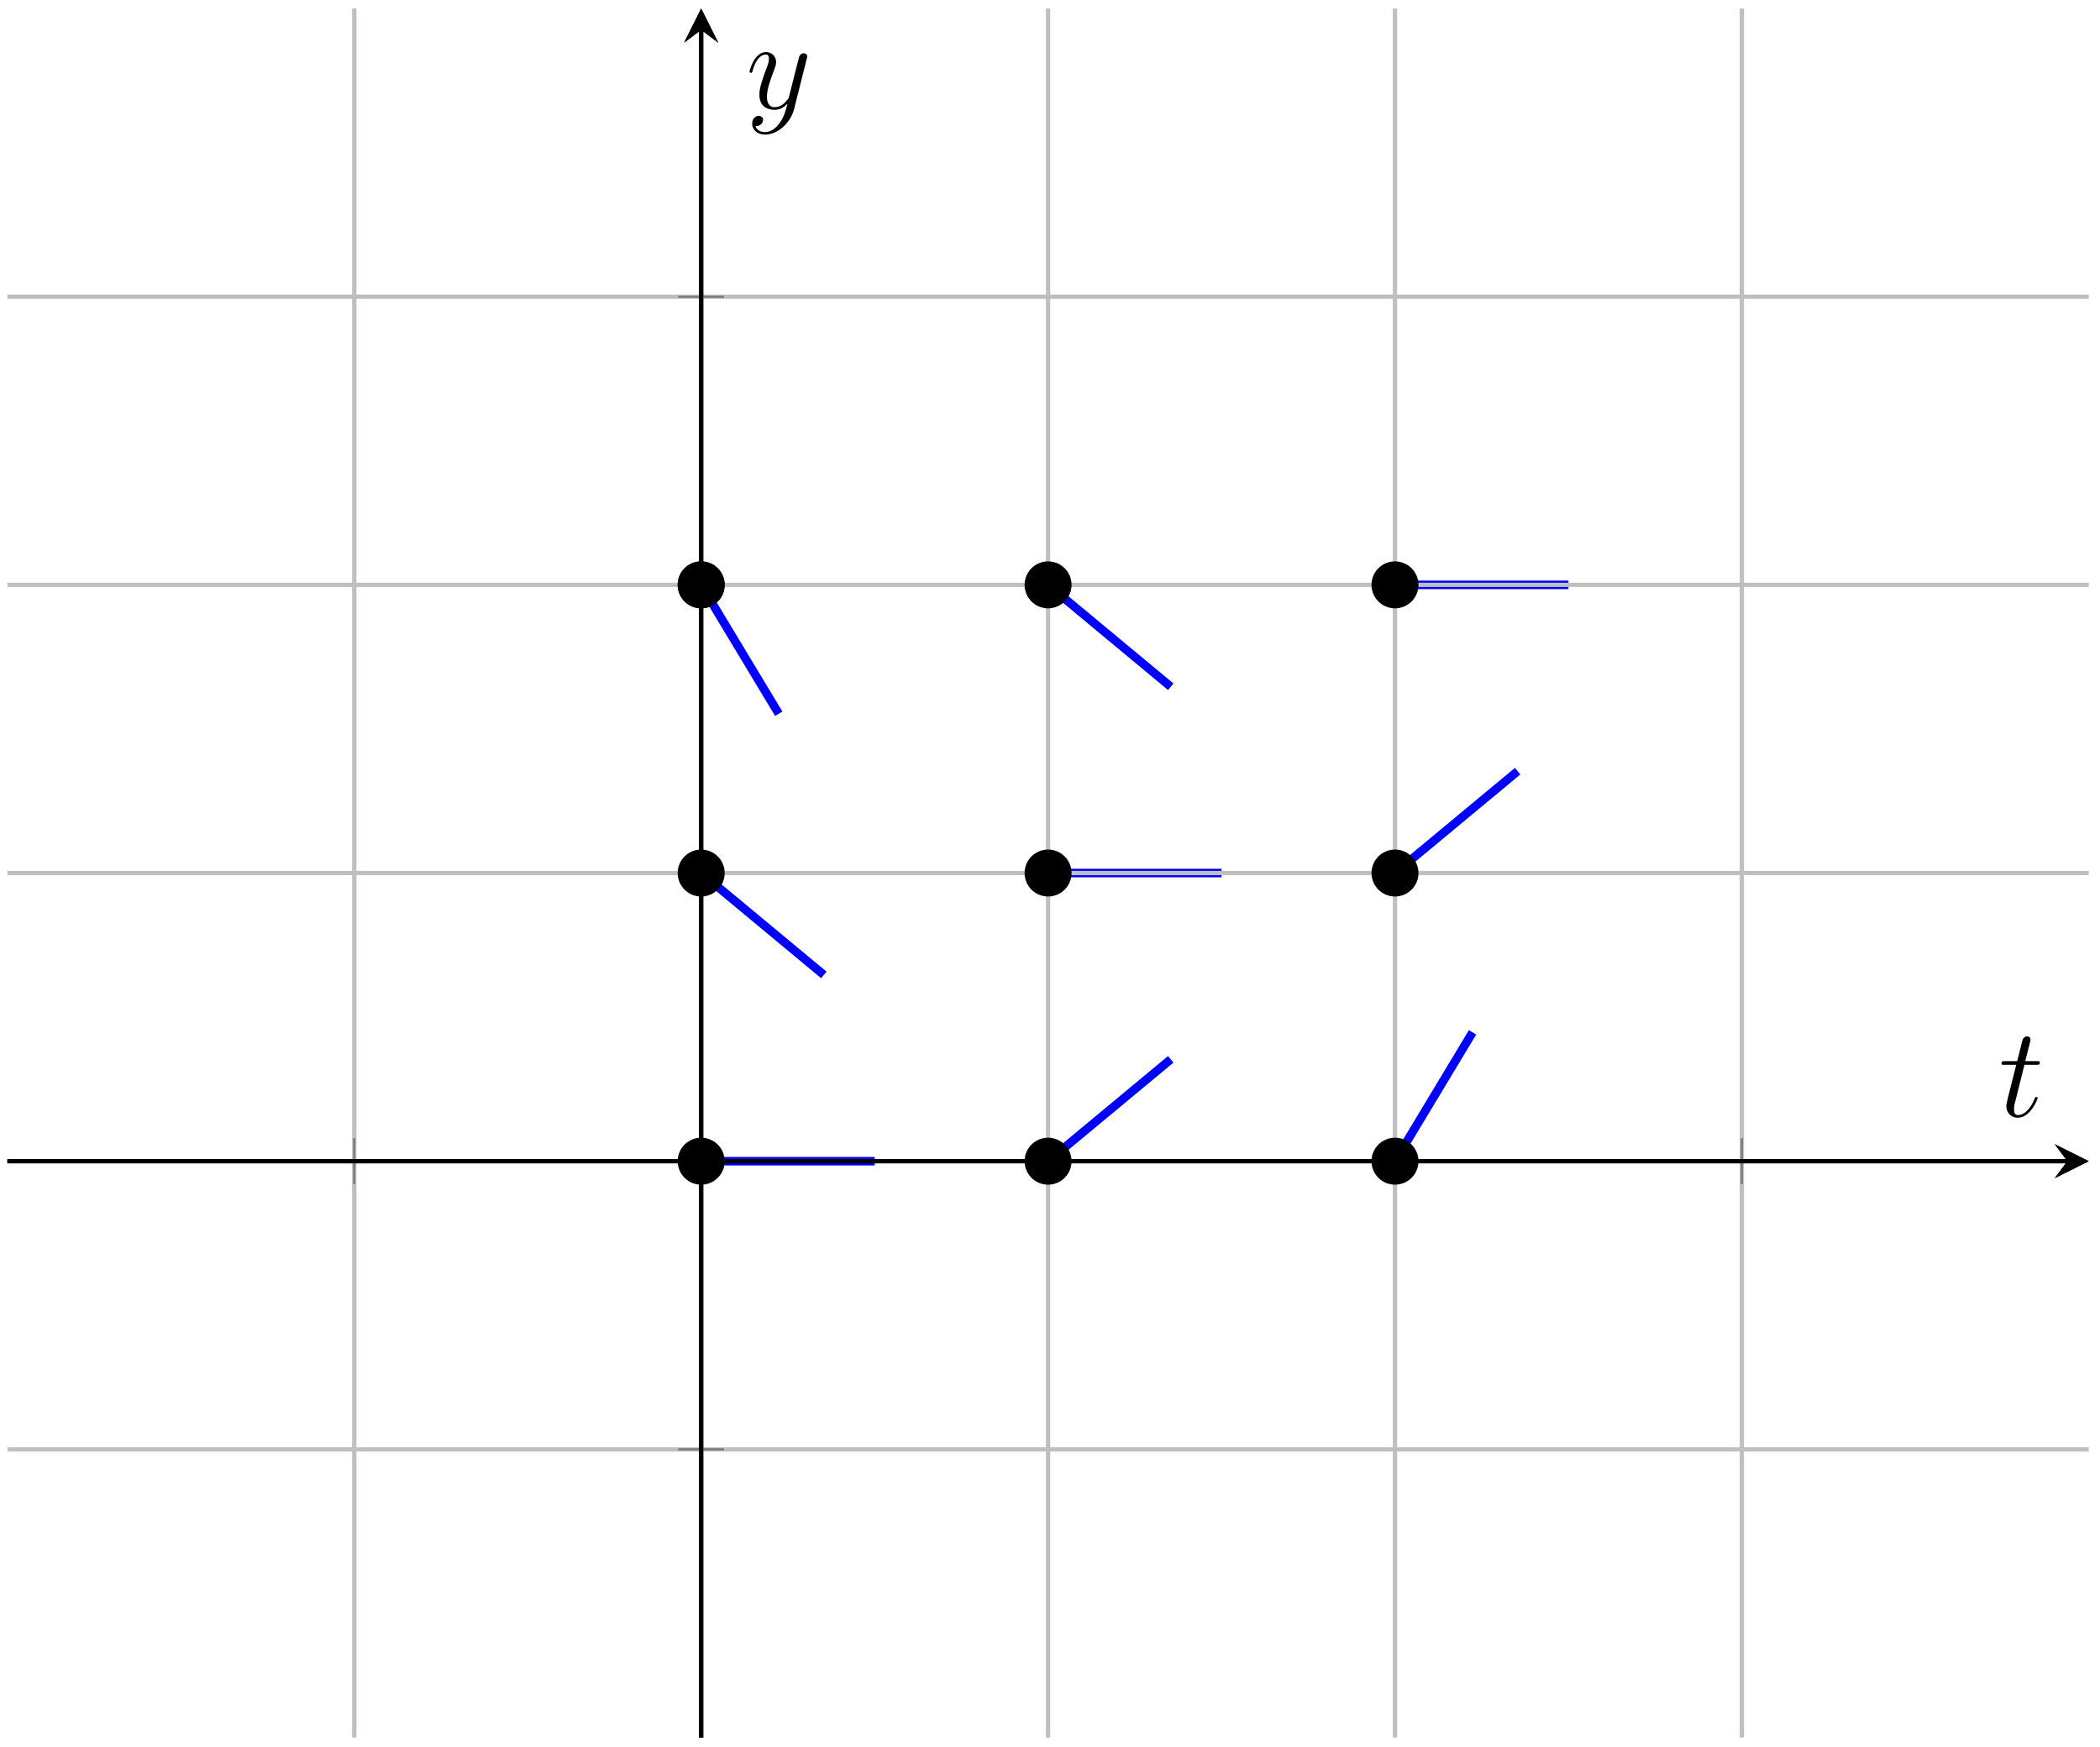
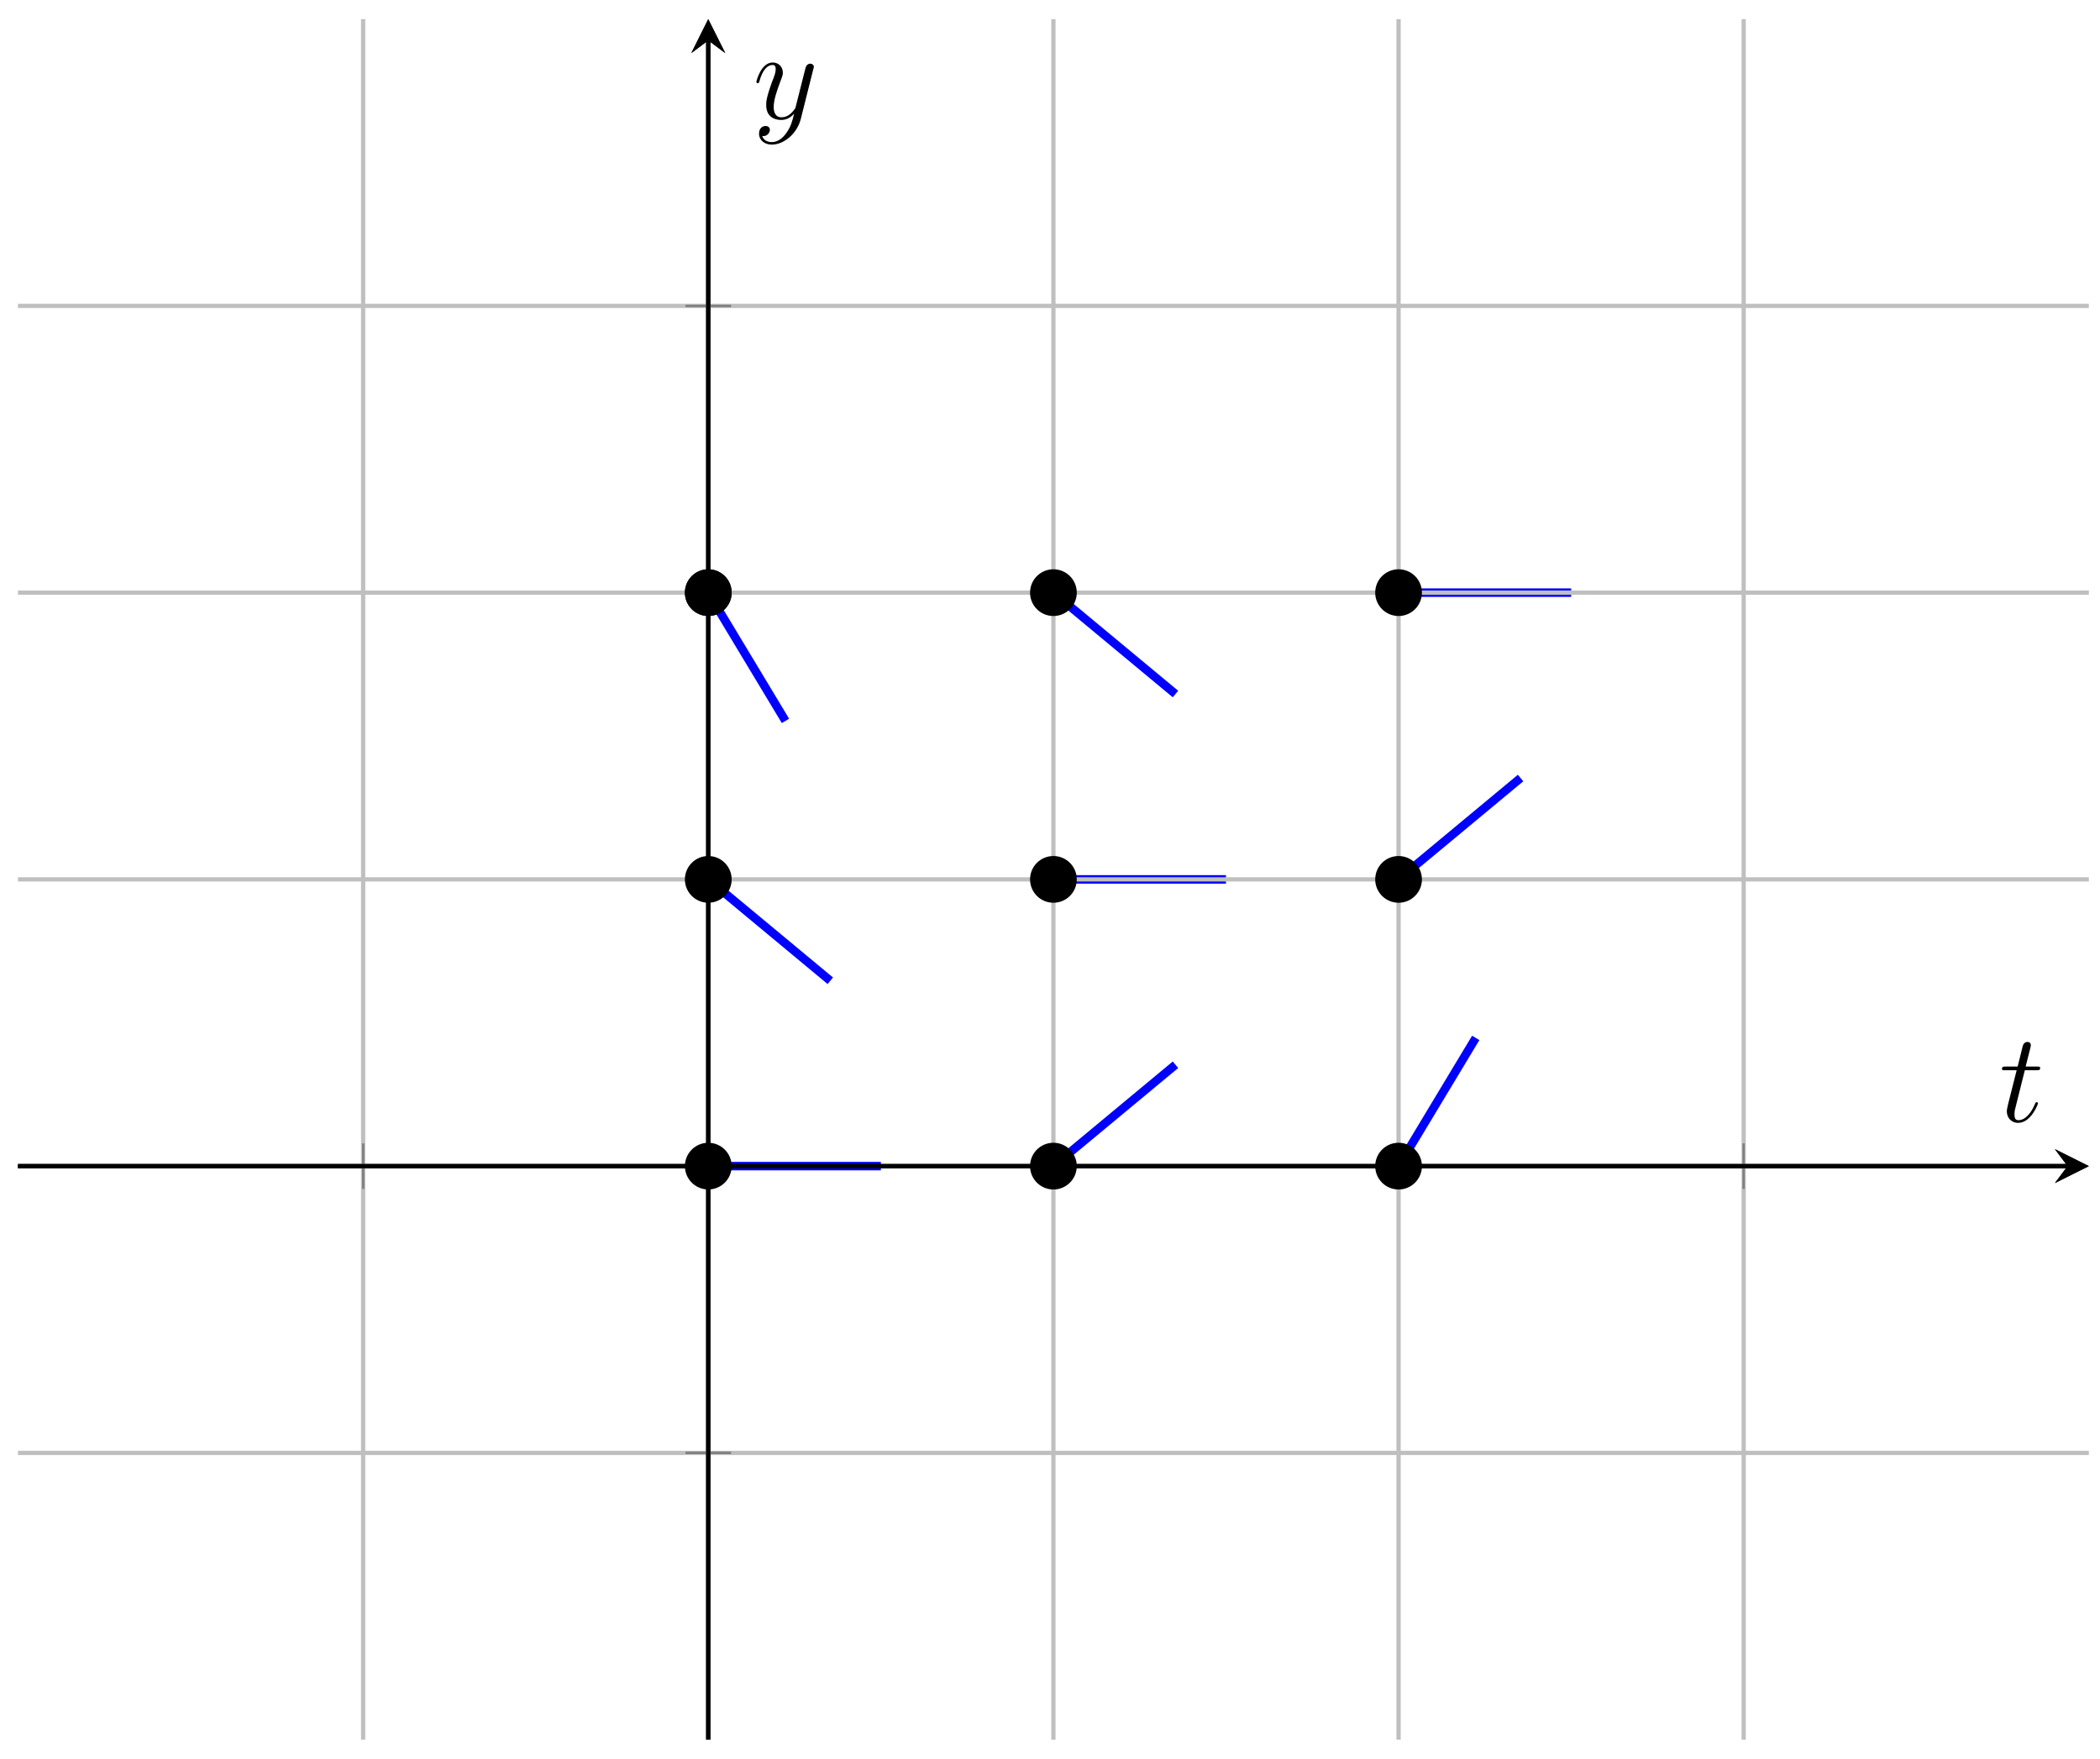
- <svg xmlns="http://www.w3.org/2000/svg" xmlns:xlink="http://www.w3.org/1999/xlink" width="196pt" height="163pt" viewBox="0 0 196 163" version="1.1">
+ <svg xmlns="http://www.w3.org/2000/svg" xmlns:xlink="http://www.w3.org/1999/xlink" width="197pt" height="165pt" viewBox="0 0 197 165" version="1.1">
  <defs>
    <g>
      <symbol overflow="visible" id="glyph0-0">
        <path style="stroke:none;" d="" />
      </symbol>
      <symbol overflow="visible" id="glyph0-1">
        <path style="stroke:none;" d="M 2.406 -4.812 L 3.5 -4.812 C 3.734 -4.812 3.844 -4.812 3.844 -5.016 C 3.844 -5.156 3.781 -5.156 3.531 -5.156 L 2.484 -5.156 L 2.922 -6.891 C 2.969 -7.062 2.969 -7.094 2.969 -7.172 C 2.969 -7.359 2.828 -7.469 2.672 -7.469 C 2.562 -7.469 2.297 -7.438 2.203 -7.047 L 1.734 -5.156 L 0.609 -5.156 C 0.375 -5.156 0.266 -5.156 0.266 -4.922 C 0.266 -4.812 0.344 -4.812 0.578 -4.812 L 1.641 -4.812 L 0.844 -1.656 C 0.75 -1.234 0.719 -1.109 0.719 -0.953 C 0.719 -0.391 1.109 0.125 1.781 0.125 C 2.984 0.125 3.641 -1.625 3.641 -1.703 C 3.641 -1.781 3.578 -1.812 3.516 -1.812 C 3.484 -1.812 3.438 -1.812 3.422 -1.766 C 3.406 -1.75 3.391 -1.75 3.312 -1.547 C 3.062 -0.953 2.516 -0.125 1.812 -0.125 C 1.453 -0.125 1.438 -0.422 1.438 -0.688 C 1.438 -0.688 1.438 -0.922 1.469 -1.062 Z M 2.406 -4.812 " />
      </symbol>
      <symbol overflow="visible" id="glyph0-2">
        <path style="stroke:none;" d="M 3.141 1.344 C 2.828 1.797 2.359 2.203 1.766 2.203 C 1.625 2.203 1.047 2.172 0.875 1.625 C 0.906 1.641 0.969 1.641 0.984 1.641 C 1.344 1.641 1.594 1.328 1.594 1.047 C 1.594 0.781 1.359 0.688 1.188 0.688 C 0.984 0.688 0.578 0.828 0.578 1.406 C 0.578 2.016 1.094 2.438 1.766 2.438 C 2.969 2.438 4.172 1.344 4.5 0.016 L 5.672 -4.656 C 5.688 -4.703 5.719 -4.781 5.719 -4.859 C 5.719 -5.031 5.562 -5.156 5.391 -5.156 C 5.281 -5.156 5.031 -5.109 4.938 -4.75 L 4.047 -1.234 C 4 -1.016 4 -0.984 3.891 -0.859 C 3.656 -0.531 3.266 -0.125 2.688 -0.125 C 2.016 -0.125 1.953 -0.781 1.953 -1.094 C 1.953 -1.781 2.281 -2.703 2.609 -3.562 C 2.734 -3.906 2.812 -4.078 2.812 -4.312 C 2.812 -4.812 2.453 -5.266 1.859 -5.266 C 0.766 -5.266 0.328 -3.531 0.328 -3.438 C 0.328 -3.391 0.375 -3.328 0.453 -3.328 C 0.562 -3.328 0.578 -3.375 0.625 -3.547 C 0.906 -4.547 1.359 -5.031 1.828 -5.031 C 1.938 -5.031 2.141 -5.031 2.141 -4.641 C 2.141 -4.328 2.016 -3.984 1.828 -3.531 C 1.25 -1.953 1.25 -1.562 1.25 -1.281 C 1.25 -0.141 2.062 0.125 2.656 0.125 C 3 0.125 3.438 0.016 3.844 -0.438 L 3.859 -0.422 C 3.688 0.281 3.562 0.75 3.141 1.344 Z M 3.141 1.344 " />
      </symbol>
    </g>
  </defs>
  <g id="surface1">
-     <path style="fill:none;stroke-width:0.797;stroke-linecap:butt;stroke-linejoin:miter;stroke:rgb(0%,0%,100%);stroke-opacity:1;stroke-miterlimit:10;" d="M 64.752 53.798 L 80.944 53.798 " transform="matrix(1,0,0,-1.00002,0.689,162.1899)" />
-     <path style="fill:none;stroke-width:0.797;stroke-linecap:butt;stroke-linejoin:miter;stroke:rgb(0%,0%,100%);stroke-opacity:1;stroke-miterlimit:10;" d="M 97.131 53.798 L 108.581 63.306 " transform="matrix(1,0,0,-1.00002,0.689,162.1899)" />
-     <path style="fill:none;stroke-width:0.797;stroke-linecap:butt;stroke-linejoin:miter;stroke:rgb(0%,0%,100%);stroke-opacity:1;stroke-miterlimit:10;" d="M 129.51 53.798 L 136.749 65.825 " transform="matrix(1,0,0,-1.00002,0.689,162.1899)" />
-     <path style="fill:none;stroke-width:0.797;stroke-linecap:butt;stroke-linejoin:miter;stroke:rgb(0%,0%,100%);stroke-opacity:1;stroke-miterlimit:10;" d="M 64.752 80.696 L 76.202 71.185 " transform="matrix(1,0,0,-1.00002,0.689,162.1899)" />
-     <path style="fill:none;stroke-width:0.797;stroke-linecap:butt;stroke-linejoin:miter;stroke:rgb(0%,0%,100%);stroke-opacity:1;stroke-miterlimit:10;" d="M 97.131 80.696 L 113.319 80.696 " transform="matrix(1,0,0,-1.00002,0.689,162.1899)" />
-     <path style="fill:none;stroke-width:0.797;stroke-linecap:butt;stroke-linejoin:miter;stroke:rgb(0%,0%,100%);stroke-opacity:1;stroke-miterlimit:10;" d="M 129.51 80.696 L 140.956 90.204 " transform="matrix(1,0,0,-1.00002,0.689,162.1899)" />
-     <path style="fill:none;stroke-width:0.797;stroke-linecap:butt;stroke-linejoin:miter;stroke:rgb(0%,0%,100%);stroke-opacity:1;stroke-miterlimit:10;" d="M 64.752 107.594 L 71.995 95.563 " transform="matrix(1,0,0,-1.00002,0.689,162.1899)" />
-     <path style="fill:none;stroke-width:0.797;stroke-linecap:butt;stroke-linejoin:miter;stroke:rgb(0%,0%,100%);stroke-opacity:1;stroke-miterlimit:10;" d="M 97.131 107.594 L 108.581 98.083 " transform="matrix(1,0,0,-1.00002,0.689,162.1899)" />
-     <path style="fill:none;stroke-width:0.797;stroke-linecap:butt;stroke-linejoin:miter;stroke:rgb(0%,0%,100%);stroke-opacity:1;stroke-miterlimit:10;" d="M 129.51 107.594 L 145.698 107.594 " transform="matrix(1,0,0,-1.00002,0.689,162.1899)" />
-     <path style="fill:none;stroke-width:0.399;stroke-linecap:butt;stroke-linejoin:miter;stroke:rgb(75%,75%,75%);stroke-opacity:1;stroke-miterlimit:10;" d="M 32.377 -0.001 L 32.377 161.39 M 97.131 -0.001 L 97.131 161.39 M 129.51 -0.001 L 129.51 161.39 M 161.885 -0.001 L 161.885 161.39 " transform="matrix(1,0,0,-1.00002,0.689,162.1899)" />
-     <path style="fill:none;stroke-width:0.399;stroke-linecap:butt;stroke-linejoin:miter;stroke:rgb(75%,75%,75%);stroke-opacity:1;stroke-miterlimit:10;" d="M -0.002 26.896 L 194.264 26.896 M -0.002 80.696 L 194.264 80.696 M -0.002 107.594 L 194.264 107.594 M -0.002 134.492 L 194.264 134.492 " transform="matrix(1,0,0,-1.00002,0.689,162.1899)" />
-     <path style="fill:none;stroke-width:0.199;stroke-linecap:butt;stroke-linejoin:miter;stroke:rgb(50%,50%,50%);stroke-opacity:1;stroke-miterlimit:10;" d="M 32.377 51.669 L 32.377 55.923 M 97.131 51.669 L 97.131 55.923 M 129.51 51.669 L 129.51 55.923 M 161.885 51.669 L 161.885 55.923 " transform="matrix(1,0,0,-1.00002,0.689,162.1899)" />
-     <path style="fill:none;stroke-width:0.199;stroke-linecap:butt;stroke-linejoin:miter;stroke:rgb(50%,50%,50%);stroke-opacity:1;stroke-miterlimit:10;" d="M 62.627 26.896 L 66.881 26.896 M 62.627 80.696 L 66.881 80.696 M 62.627 107.594 L 66.881 107.594 M 62.627 134.492 L 66.881 134.492 " transform="matrix(1,0,0,-1.00002,0.689,162.1899)" />
-     <path style="fill:none;stroke-width:0.399;stroke-linecap:butt;stroke-linejoin:miter;stroke:rgb(0%,0%,0%);stroke-opacity:1;stroke-miterlimit:10;" d="M -0.002 53.798 L 192.272 53.798 " transform="matrix(1,0,0,-1.00002,0.689,162.1899)" />
-     <path style=" stroke:none;fill-rule:nonzero;fill:rgb(0%,0%,0%);fill-opacity:1;" d="M 194.953 108.391 L 191.766 106.797 L 192.961 108.391 L 191.766 109.984 " />
-     <path style="fill:none;stroke-width:0.399;stroke-linecap:butt;stroke-linejoin:miter;stroke:rgb(0%,0%,0%);stroke-opacity:1;stroke-miterlimit:10;" d="M 64.752 -0.001 L 64.752 159.398 " transform="matrix(1,0,0,-1.00002,0.689,162.1899)" />
-     <path style=" stroke:none;fill-rule:nonzero;fill:rgb(0%,0%,0%);fill-opacity:1;" d="M 65.441 0.797 L 63.848 3.984 L 65.441 2.789 L 67.039 3.984 " />
-     <path style="fill:none;stroke-width:0.199;stroke-linecap:butt;stroke-linejoin:miter;stroke:rgb(50%,50%,50%);stroke-opacity:1;stroke-miterlimit:10;" d="M 32.377 51.669 L 32.377 55.923 M 97.131 51.669 L 97.131 55.923 M 129.51 51.669 L 129.51 55.923 M 161.885 51.669 L 161.885 55.923 " transform="matrix(1,0,0,-1.00002,0.689,162.1899)" />
-     <path style="fill:none;stroke-width:0.199;stroke-linecap:butt;stroke-linejoin:miter;stroke:rgb(50%,50%,50%);stroke-opacity:1;stroke-miterlimit:10;" d="M 62.627 26.896 L 66.881 26.896 M 62.627 80.696 L 66.881 80.696 M 62.627 107.594 L 66.881 107.594 M 62.627 134.492 L 66.881 134.492 " transform="matrix(1,0,0,-1.00002,0.689,162.1899)" />
-     <path style="fill:none;stroke-width:0.399;stroke-linecap:butt;stroke-linejoin:miter;stroke:rgb(0%,0%,0%);stroke-opacity:1;stroke-miterlimit:10;" d="M -0.002 53.798 L 192.272 53.798 " transform="matrix(1,0,0,-1.00002,0.689,162.1899)" />
-     <path style=" stroke:none;fill-rule:nonzero;fill:rgb(0%,0%,0%);fill-opacity:1;" d="M 194.953 108.391 L 191.766 106.797 L 192.961 108.391 L 191.766 109.984 " />
-     <path style="fill:none;stroke-width:0.399;stroke-linecap:butt;stroke-linejoin:miter;stroke:rgb(0%,0%,0%);stroke-opacity:1;stroke-miterlimit:10;" d="M 64.752 -0.001 L 64.752 159.398 " transform="matrix(1,0,0,-1.00002,0.689,162.1899)" />
-     <path style=" stroke:none;fill-rule:nonzero;fill:rgb(0%,0%,0%);fill-opacity:1;" d="M 65.441 0.797 L 63.848 3.984 L 65.441 2.789 L 67.039 3.984 " />
-     <path style="fill-rule:nonzero;fill:rgb(0%,0%,0%);fill-opacity:1;stroke-width:0.399;stroke-linecap:butt;stroke-linejoin:miter;stroke:rgb(0%,0%,0%);stroke-opacity:1;stroke-miterlimit:10;" d="M 99.124 80.696 C 99.124 81.794 98.233 82.688 97.131 82.688 C 96.03 82.688 95.139 81.794 95.139 80.696 C 95.139 79.595 96.03 78.704 97.131 78.704 C 98.233 78.704 99.124 79.595 99.124 80.696 Z M 99.124 80.696 " transform="matrix(1,0,0,-1.00002,0.689,162.1899)" />
-     <path style="fill-rule:nonzero;fill:rgb(0%,0%,0%);fill-opacity:1;stroke-width:0.399;stroke-linecap:butt;stroke-linejoin:miter;stroke:rgb(0%,0%,0%);stroke-opacity:1;stroke-miterlimit:10;" d="M 66.749 107.594 C 66.749 108.696 65.854 109.586 64.752 109.586 C 63.655 109.586 62.76 108.696 62.76 107.594 C 62.76 106.493 63.655 105.602 64.752 105.602 C 65.854 105.602 66.749 106.493 66.749 107.594 Z M 66.749 107.594 " transform="matrix(1,0,0,-1.00002,0.689,162.1899)" />
-     <path style="fill-rule:nonzero;fill:rgb(0%,0%,0%);fill-opacity:1;stroke-width:0.399;stroke-linecap:butt;stroke-linejoin:miter;stroke:rgb(0%,0%,0%);stroke-opacity:1;stroke-miterlimit:10;" d="M 131.502 107.594 C 131.502 108.696 130.608 109.586 129.51 109.586 C 128.409 109.586 127.518 108.696 127.518 107.594 C 127.518 106.493 128.409 105.602 129.51 105.602 C 130.608 105.602 131.502 106.493 131.502 107.594 Z M 131.502 107.594 " transform="matrix(1,0,0,-1.00002,0.689,162.1899)" />
-     <path style="fill-rule:nonzero;fill:rgb(0%,0%,0%);fill-opacity:1;stroke-width:0.399;stroke-linecap:butt;stroke-linejoin:miter;stroke:rgb(0%,0%,0%);stroke-opacity:1;stroke-miterlimit:10;" d="M 131.502 80.696 C 131.502 81.794 130.608 82.688 129.51 82.688 C 128.409 82.688 127.518 81.794 127.518 80.696 C 127.518 79.595 128.409 78.704 129.51 78.704 C 130.608 78.704 131.502 79.595 131.502 80.696 Z M 131.502 80.696 " transform="matrix(1,0,0,-1.00002,0.689,162.1899)" />
-     <path style="fill-rule:nonzero;fill:rgb(0%,0%,0%);fill-opacity:1;stroke-width:0.399;stroke-linecap:butt;stroke-linejoin:miter;stroke:rgb(0%,0%,0%);stroke-opacity:1;stroke-miterlimit:10;" d="M 66.749 53.798 C 66.749 54.896 65.854 55.79 64.752 55.79 C 63.655 55.79 62.76 54.896 62.76 53.798 C 62.76 52.697 63.655 51.806 64.752 51.806 C 65.854 51.806 66.749 52.697 66.749 53.798 Z M 66.749 53.798 " transform="matrix(1,0,0,-1.00002,0.689,162.1899)" />
-     <path style="fill-rule:nonzero;fill:rgb(0%,0%,0%);fill-opacity:1;stroke-width:0.399;stroke-linecap:butt;stroke-linejoin:miter;stroke:rgb(0%,0%,0%);stroke-opacity:1;stroke-miterlimit:10;" d="M 66.749 80.696 C 66.749 81.794 65.854 82.688 64.752 82.688 C 63.655 82.688 62.76 81.794 62.76 80.696 C 62.76 79.595 63.655 78.704 64.752 78.704 C 65.854 78.704 66.749 79.595 66.749 80.696 Z M 66.749 80.696 " transform="matrix(1,0,0,-1.00002,0.689,162.1899)" />
-     <path style="fill-rule:nonzero;fill:rgb(0%,0%,0%);fill-opacity:1;stroke-width:0.399;stroke-linecap:butt;stroke-linejoin:miter;stroke:rgb(0%,0%,0%);stroke-opacity:1;stroke-miterlimit:10;" d="M 66.749 107.594 C 66.749 108.696 65.854 109.586 64.752 109.586 C 63.655 109.586 62.76 108.696 62.76 107.594 C 62.76 106.493 63.655 105.602 64.752 105.602 C 65.854 105.602 66.749 106.493 66.749 107.594 Z M 66.749 107.594 " transform="matrix(1,0,0,-1.00002,0.689,162.1899)" />
-     <path style="fill-rule:nonzero;fill:rgb(0%,0%,0%);fill-opacity:1;stroke-width:0.399;stroke-linecap:butt;stroke-linejoin:miter;stroke:rgb(0%,0%,0%);stroke-opacity:1;stroke-miterlimit:10;" d="M 99.124 107.594 C 99.124 108.696 98.233 109.586 97.131 109.586 C 96.03 109.586 95.139 108.696 95.139 107.594 C 95.139 106.493 96.03 105.602 97.131 105.602 C 98.233 105.602 99.124 106.493 99.124 107.594 Z M 99.124 107.594 " transform="matrix(1,0,0,-1.00002,0.689,162.1899)" />
-     <path style="fill-rule:nonzero;fill:rgb(0%,0%,0%);fill-opacity:1;stroke-width:0.399;stroke-linecap:butt;stroke-linejoin:miter;stroke:rgb(0%,0%,0%);stroke-opacity:1;stroke-miterlimit:10;" d="M 99.124 53.798 C 99.124 54.896 98.233 55.79 97.131 55.79 C 96.03 55.79 95.139 54.896 95.139 53.798 C 95.139 52.697 96.03 51.806 97.131 51.806 C 98.233 51.806 99.124 52.697 99.124 53.798 Z M 99.124 53.798 " transform="matrix(1,0,0,-1.00002,0.689,162.1899)" />
-     <path style="fill-rule:nonzero;fill:rgb(0%,0%,0%);fill-opacity:1;stroke-width:0.399;stroke-linecap:butt;stroke-linejoin:miter;stroke:rgb(0%,0%,0%);stroke-opacity:1;stroke-miterlimit:10;" d="M 131.502 53.798 C 131.502 54.896 130.608 55.79 129.51 55.79 C 128.409 55.79 127.518 54.896 127.518 53.798 C 127.518 52.697 128.409 51.806 129.51 51.806 C 130.608 51.806 131.502 52.697 131.502 53.798 Z M 131.502 53.798 " transform="matrix(1,0,0,-1.00002,0.689,162.1899)" />
+     <path style="fill:none;stroke-width:0.797;stroke-linecap:butt;stroke-linejoin:miter;stroke:rgb(0%,0%,100%);stroke-opacity:1;stroke-miterlimit:10;" d="M 64.752 53.798 L 80.944 53.798 " transform="matrix(1,0,0,-1.00002,1.689,163.1899)" />
+     <path style="fill:none;stroke-width:0.797;stroke-linecap:butt;stroke-linejoin:miter;stroke:rgb(0%,0%,100%);stroke-opacity:1;stroke-miterlimit:10;" d="M 97.131 53.798 L 108.581 63.306 " transform="matrix(1,0,0,-1.00002,1.689,163.1899)" />
+     <path style="fill:none;stroke-width:0.797;stroke-linecap:butt;stroke-linejoin:miter;stroke:rgb(0%,0%,100%);stroke-opacity:1;stroke-miterlimit:10;" d="M 129.51 53.798 L 136.749 65.825 " transform="matrix(1,0,0,-1.00002,1.689,163.1899)" />
+     <path style="fill:none;stroke-width:0.797;stroke-linecap:butt;stroke-linejoin:miter;stroke:rgb(0%,0%,100%);stroke-opacity:1;stroke-miterlimit:10;" d="M 64.752 80.696 L 76.202 71.185 " transform="matrix(1,0,0,-1.00002,1.689,163.1899)" />
+     <path style="fill:none;stroke-width:0.797;stroke-linecap:butt;stroke-linejoin:miter;stroke:rgb(0%,0%,100%);stroke-opacity:1;stroke-miterlimit:10;" d="M 97.131 80.696 L 113.319 80.696 " transform="matrix(1,0,0,-1.00002,1.689,163.1899)" />
+     <path style="fill:none;stroke-width:0.797;stroke-linecap:butt;stroke-linejoin:miter;stroke:rgb(0%,0%,100%);stroke-opacity:1;stroke-miterlimit:10;" d="M 129.51 80.696 L 140.956 90.204 " transform="matrix(1,0,0,-1.00002,1.689,163.1899)" />
+     <path style="fill:none;stroke-width:0.797;stroke-linecap:butt;stroke-linejoin:miter;stroke:rgb(0%,0%,100%);stroke-opacity:1;stroke-miterlimit:10;" d="M 64.752 107.594 L 71.995 95.563 " transform="matrix(1,0,0,-1.00002,1.689,163.1899)" />
+     <path style="fill:none;stroke-width:0.797;stroke-linecap:butt;stroke-linejoin:miter;stroke:rgb(0%,0%,100%);stroke-opacity:1;stroke-miterlimit:10;" d="M 97.131 107.594 L 108.581 98.083 " transform="matrix(1,0,0,-1.00002,1.689,163.1899)" />
+     <path style="fill:none;stroke-width:0.797;stroke-linecap:butt;stroke-linejoin:miter;stroke:rgb(0%,0%,100%);stroke-opacity:1;stroke-miterlimit:10;" d="M 129.51 107.594 L 145.698 107.594 " transform="matrix(1,0,0,-1.00002,1.689,163.1899)" />
+     <path style="fill:none;stroke-width:0.399;stroke-linecap:butt;stroke-linejoin:miter;stroke:rgb(75%,75%,75%);stroke-opacity:1;stroke-miterlimit:10;" d="M 32.377 -0.001 L 32.377 161.39 M 97.131 -0.001 L 97.131 161.39 M 129.51 -0.001 L 129.51 161.39 M 161.885 -0.001 L 161.885 161.39 " transform="matrix(1,0,0,-1.00002,1.689,163.1899)" />
+     <path style="fill:none;stroke-width:0.399;stroke-linecap:butt;stroke-linejoin:miter;stroke:rgb(75%,75%,75%);stroke-opacity:1;stroke-miterlimit:10;" d="M -0.002 26.896 L 194.264 26.896 M -0.002 80.696 L 194.264 80.696 M -0.002 107.594 L 194.264 107.594 M -0.002 134.492 L 194.264 134.492 " transform="matrix(1,0,0,-1.00002,1.689,163.1899)" />
+     <path style="fill:none;stroke-width:0.199;stroke-linecap:butt;stroke-linejoin:miter;stroke:rgb(50%,50%,50%);stroke-opacity:1;stroke-miterlimit:10;" d="M 32.377 51.669 L 32.377 55.923 M 97.131 51.669 L 97.131 55.923 M 129.51 51.669 L 129.51 55.923 M 161.885 51.669 L 161.885 55.923 " transform="matrix(1,0,0,-1.00002,1.689,163.1899)" />
+     <path style="fill:none;stroke-width:0.199;stroke-linecap:butt;stroke-linejoin:miter;stroke:rgb(50%,50%,50%);stroke-opacity:1;stroke-miterlimit:10;" d="M 62.627 26.896 L 66.881 26.896 M 62.627 80.696 L 66.881 80.696 M 62.627 107.594 L 66.881 107.594 M 62.627 134.492 L 66.881 134.492 " transform="matrix(1,0,0,-1.00002,1.689,163.1899)" />
+     <path style="fill:none;stroke-width:0.399;stroke-linecap:butt;stroke-linejoin:miter;stroke:rgb(0%,0%,0%);stroke-opacity:1;stroke-miterlimit:10;" d="M -0.002 53.798 L 192.272 53.798 " transform="matrix(1,0,0,-1.00002,1.689,163.1899)" />
+     <path style=" stroke:none;fill-rule:nonzero;fill:rgb(0%,0%,0%);fill-opacity:1;" d="M 195.953 109.391 L 192.766 107.797 L 193.961 109.391 L 192.766 110.984 " />
+     <path style="fill:none;stroke-width:0.399;stroke-linecap:butt;stroke-linejoin:miter;stroke:rgb(0%,0%,0%);stroke-opacity:1;stroke-miterlimit:10;" d="M 64.752 -0.001 L 64.752 159.398 " transform="matrix(1,0,0,-1.00002,1.689,163.1899)" />
+     <path style=" stroke:none;fill-rule:nonzero;fill:rgb(0%,0%,0%);fill-opacity:1;" d="M 66.441 1.797 L 64.848 4.984 L 66.441 3.789 L 68.039 4.984 " />
+     <path style="fill:none;stroke-width:0.199;stroke-linecap:butt;stroke-linejoin:miter;stroke:rgb(50%,50%,50%);stroke-opacity:1;stroke-miterlimit:10;" d="M 32.377 51.669 L 32.377 55.923 M 97.131 51.669 L 97.131 55.923 M 129.51 51.669 L 129.51 55.923 M 161.885 51.669 L 161.885 55.923 " transform="matrix(1,0,0,-1.00002,1.689,163.1899)" />
+     <path style="fill:none;stroke-width:0.199;stroke-linecap:butt;stroke-linejoin:miter;stroke:rgb(50%,50%,50%);stroke-opacity:1;stroke-miterlimit:10;" d="M 62.627 26.896 L 66.881 26.896 M 62.627 80.696 L 66.881 80.696 M 62.627 107.594 L 66.881 107.594 M 62.627 134.492 L 66.881 134.492 " transform="matrix(1,0,0,-1.00002,1.689,163.1899)" />
+     <path style="fill:none;stroke-width:0.399;stroke-linecap:butt;stroke-linejoin:miter;stroke:rgb(0%,0%,0%);stroke-opacity:1;stroke-miterlimit:10;" d="M -0.002 53.798 L 192.272 53.798 " transform="matrix(1,0,0,-1.00002,1.689,163.1899)" />
+     <path style=" stroke:none;fill-rule:nonzero;fill:rgb(0%,0%,0%);fill-opacity:1;" d="M 195.953 109.391 L 192.766 107.797 L 193.961 109.391 L 192.766 110.984 " />
+     <path style="fill:none;stroke-width:0.399;stroke-linecap:butt;stroke-linejoin:miter;stroke:rgb(0%,0%,0%);stroke-opacity:1;stroke-miterlimit:10;" d="M 64.752 -0.001 L 64.752 159.398 " transform="matrix(1,0,0,-1.00002,1.689,163.1899)" />
+     <path style=" stroke:none;fill-rule:nonzero;fill:rgb(0%,0%,0%);fill-opacity:1;" d="M 66.441 1.797 L 64.848 4.984 L 66.441 3.789 L 68.039 4.984 " />
+     <path style="fill-rule:nonzero;fill:rgb(0%,0%,0%);fill-opacity:1;stroke-width:0.399;stroke-linecap:butt;stroke-linejoin:miter;stroke:rgb(0%,0%,0%);stroke-opacity:1;stroke-miterlimit:10;" d="M 99.124 80.696 C 99.124 81.794 98.233 82.688 97.131 82.688 C 96.03 82.688 95.139 81.794 95.139 80.696 C 95.139 79.595 96.03 78.704 97.131 78.704 C 98.233 78.704 99.124 79.595 99.124 80.696 Z M 99.124 80.696 " transform="matrix(1,0,0,-1.00002,1.689,163.1899)" />
+     <path style="fill-rule:nonzero;fill:rgb(0%,0%,0%);fill-opacity:1;stroke-width:0.399;stroke-linecap:butt;stroke-linejoin:miter;stroke:rgb(0%,0%,0%);stroke-opacity:1;stroke-miterlimit:10;" d="M 66.749 107.594 C 66.749 108.696 65.854 109.586 64.752 109.586 C 63.655 109.586 62.76 108.696 62.76 107.594 C 62.76 106.493 63.655 105.602 64.752 105.602 C 65.854 105.602 66.749 106.493 66.749 107.594 Z M 66.749 107.594 " transform="matrix(1,0,0,-1.00002,1.689,163.1899)" />
+     <path style="fill-rule:nonzero;fill:rgb(0%,0%,0%);fill-opacity:1;stroke-width:0.399;stroke-linecap:butt;stroke-linejoin:miter;stroke:rgb(0%,0%,0%);stroke-opacity:1;stroke-miterlimit:10;" d="M 131.502 107.594 C 131.502 108.696 130.608 109.586 129.51 109.586 C 128.409 109.586 127.518 108.696 127.518 107.594 C 127.518 106.493 128.409 105.602 129.51 105.602 C 130.608 105.602 131.502 106.493 131.502 107.594 Z M 131.502 107.594 " transform="matrix(1,0,0,-1.00002,1.689,163.1899)" />
+     <path style="fill-rule:nonzero;fill:rgb(0%,0%,0%);fill-opacity:1;stroke-width:0.399;stroke-linecap:butt;stroke-linejoin:miter;stroke:rgb(0%,0%,0%);stroke-opacity:1;stroke-miterlimit:10;" d="M 131.502 80.696 C 131.502 81.794 130.608 82.688 129.51 82.688 C 128.409 82.688 127.518 81.794 127.518 80.696 C 127.518 79.595 128.409 78.704 129.51 78.704 C 130.608 78.704 131.502 79.595 131.502 80.696 Z M 131.502 80.696 " transform="matrix(1,0,0,-1.00002,1.689,163.1899)" />
+     <path style="fill-rule:nonzero;fill:rgb(0%,0%,0%);fill-opacity:1;stroke-width:0.399;stroke-linecap:butt;stroke-linejoin:miter;stroke:rgb(0%,0%,0%);stroke-opacity:1;stroke-miterlimit:10;" d="M 66.749 53.798 C 66.749 54.896 65.854 55.79 64.752 55.79 C 63.655 55.79 62.76 54.896 62.76 53.798 C 62.76 52.697 63.655 51.806 64.752 51.806 C 65.854 51.806 66.749 52.697 66.749 53.798 Z M 66.749 53.798 " transform="matrix(1,0,0,-1.00002,1.689,163.1899)" />
+     <path style="fill-rule:nonzero;fill:rgb(0%,0%,0%);fill-opacity:1;stroke-width:0.399;stroke-linecap:butt;stroke-linejoin:miter;stroke:rgb(0%,0%,0%);stroke-opacity:1;stroke-miterlimit:10;" d="M 66.749 80.696 C 66.749 81.794 65.854 82.688 64.752 82.688 C 63.655 82.688 62.76 81.794 62.76 80.696 C 62.76 79.595 63.655 78.704 64.752 78.704 C 65.854 78.704 66.749 79.595 66.749 80.696 Z M 66.749 80.696 " transform="matrix(1,0,0,-1.00002,1.689,163.1899)" />
+     <path style="fill-rule:nonzero;fill:rgb(0%,0%,0%);fill-opacity:1;stroke-width:0.399;stroke-linecap:butt;stroke-linejoin:miter;stroke:rgb(0%,0%,0%);stroke-opacity:1;stroke-miterlimit:10;" d="M 66.749 107.594 C 66.749 108.696 65.854 109.586 64.752 109.586 C 63.655 109.586 62.76 108.696 62.76 107.594 C 62.76 106.493 63.655 105.602 64.752 105.602 C 65.854 105.602 66.749 106.493 66.749 107.594 Z M 66.749 107.594 " transform="matrix(1,0,0,-1.00002,1.689,163.1899)" />
+     <path style="fill-rule:nonzero;fill:rgb(0%,0%,0%);fill-opacity:1;stroke-width:0.399;stroke-linecap:butt;stroke-linejoin:miter;stroke:rgb(0%,0%,0%);stroke-opacity:1;stroke-miterlimit:10;" d="M 99.124 107.594 C 99.124 108.696 98.233 109.586 97.131 109.586 C 96.03 109.586 95.139 108.696 95.139 107.594 C 95.139 106.493 96.03 105.602 97.131 105.602 C 98.233 105.602 99.124 106.493 99.124 107.594 Z M 99.124 107.594 " transform="matrix(1,0,0,-1.00002,1.689,163.1899)" />
+     <path style="fill-rule:nonzero;fill:rgb(0%,0%,0%);fill-opacity:1;stroke-width:0.399;stroke-linecap:butt;stroke-linejoin:miter;stroke:rgb(0%,0%,0%);stroke-opacity:1;stroke-miterlimit:10;" d="M 99.124 53.798 C 99.124 54.896 98.233 55.79 97.131 55.79 C 96.03 55.79 95.139 54.896 95.139 53.798 C 95.139 52.697 96.03 51.806 97.131 51.806 C 98.233 51.806 99.124 52.697 99.124 53.798 Z M 99.124 53.798 " transform="matrix(1,0,0,-1.00002,1.689,163.1899)" />
+     <path style="fill-rule:nonzero;fill:rgb(0%,0%,0%);fill-opacity:1;stroke-width:0.399;stroke-linecap:butt;stroke-linejoin:miter;stroke:rgb(0%,0%,0%);stroke-opacity:1;stroke-miterlimit:10;" d="M 131.502 53.798 C 131.502 54.896 130.608 55.79 129.51 55.79 C 128.409 55.79 127.518 54.896 127.518 53.798 C 127.518 52.697 128.409 51.806 129.51 51.806 C 130.608 51.806 131.502 52.697 131.502 53.798 Z M 131.502 53.798 " transform="matrix(1,0,0,-1.00002,1.689,163.1899)" />
    <g style="fill:rgb(0%,0%,0%);fill-opacity:1;">
-       <use xlink:href="#glyph0-1" x="186.541" y="104.208" />
+       <use xlink:href="#glyph0-1" x="187.541" y="105.208" />
    </g>
    <g style="fill:rgb(0%,0%,0%);fill-opacity:1;">
-       <use xlink:href="#glyph0-2" x="69.627" y="10.128" />
+       <use xlink:href="#glyph0-2" x="70.627" y="11.128" />
    </g>
  </g>
</svg>
